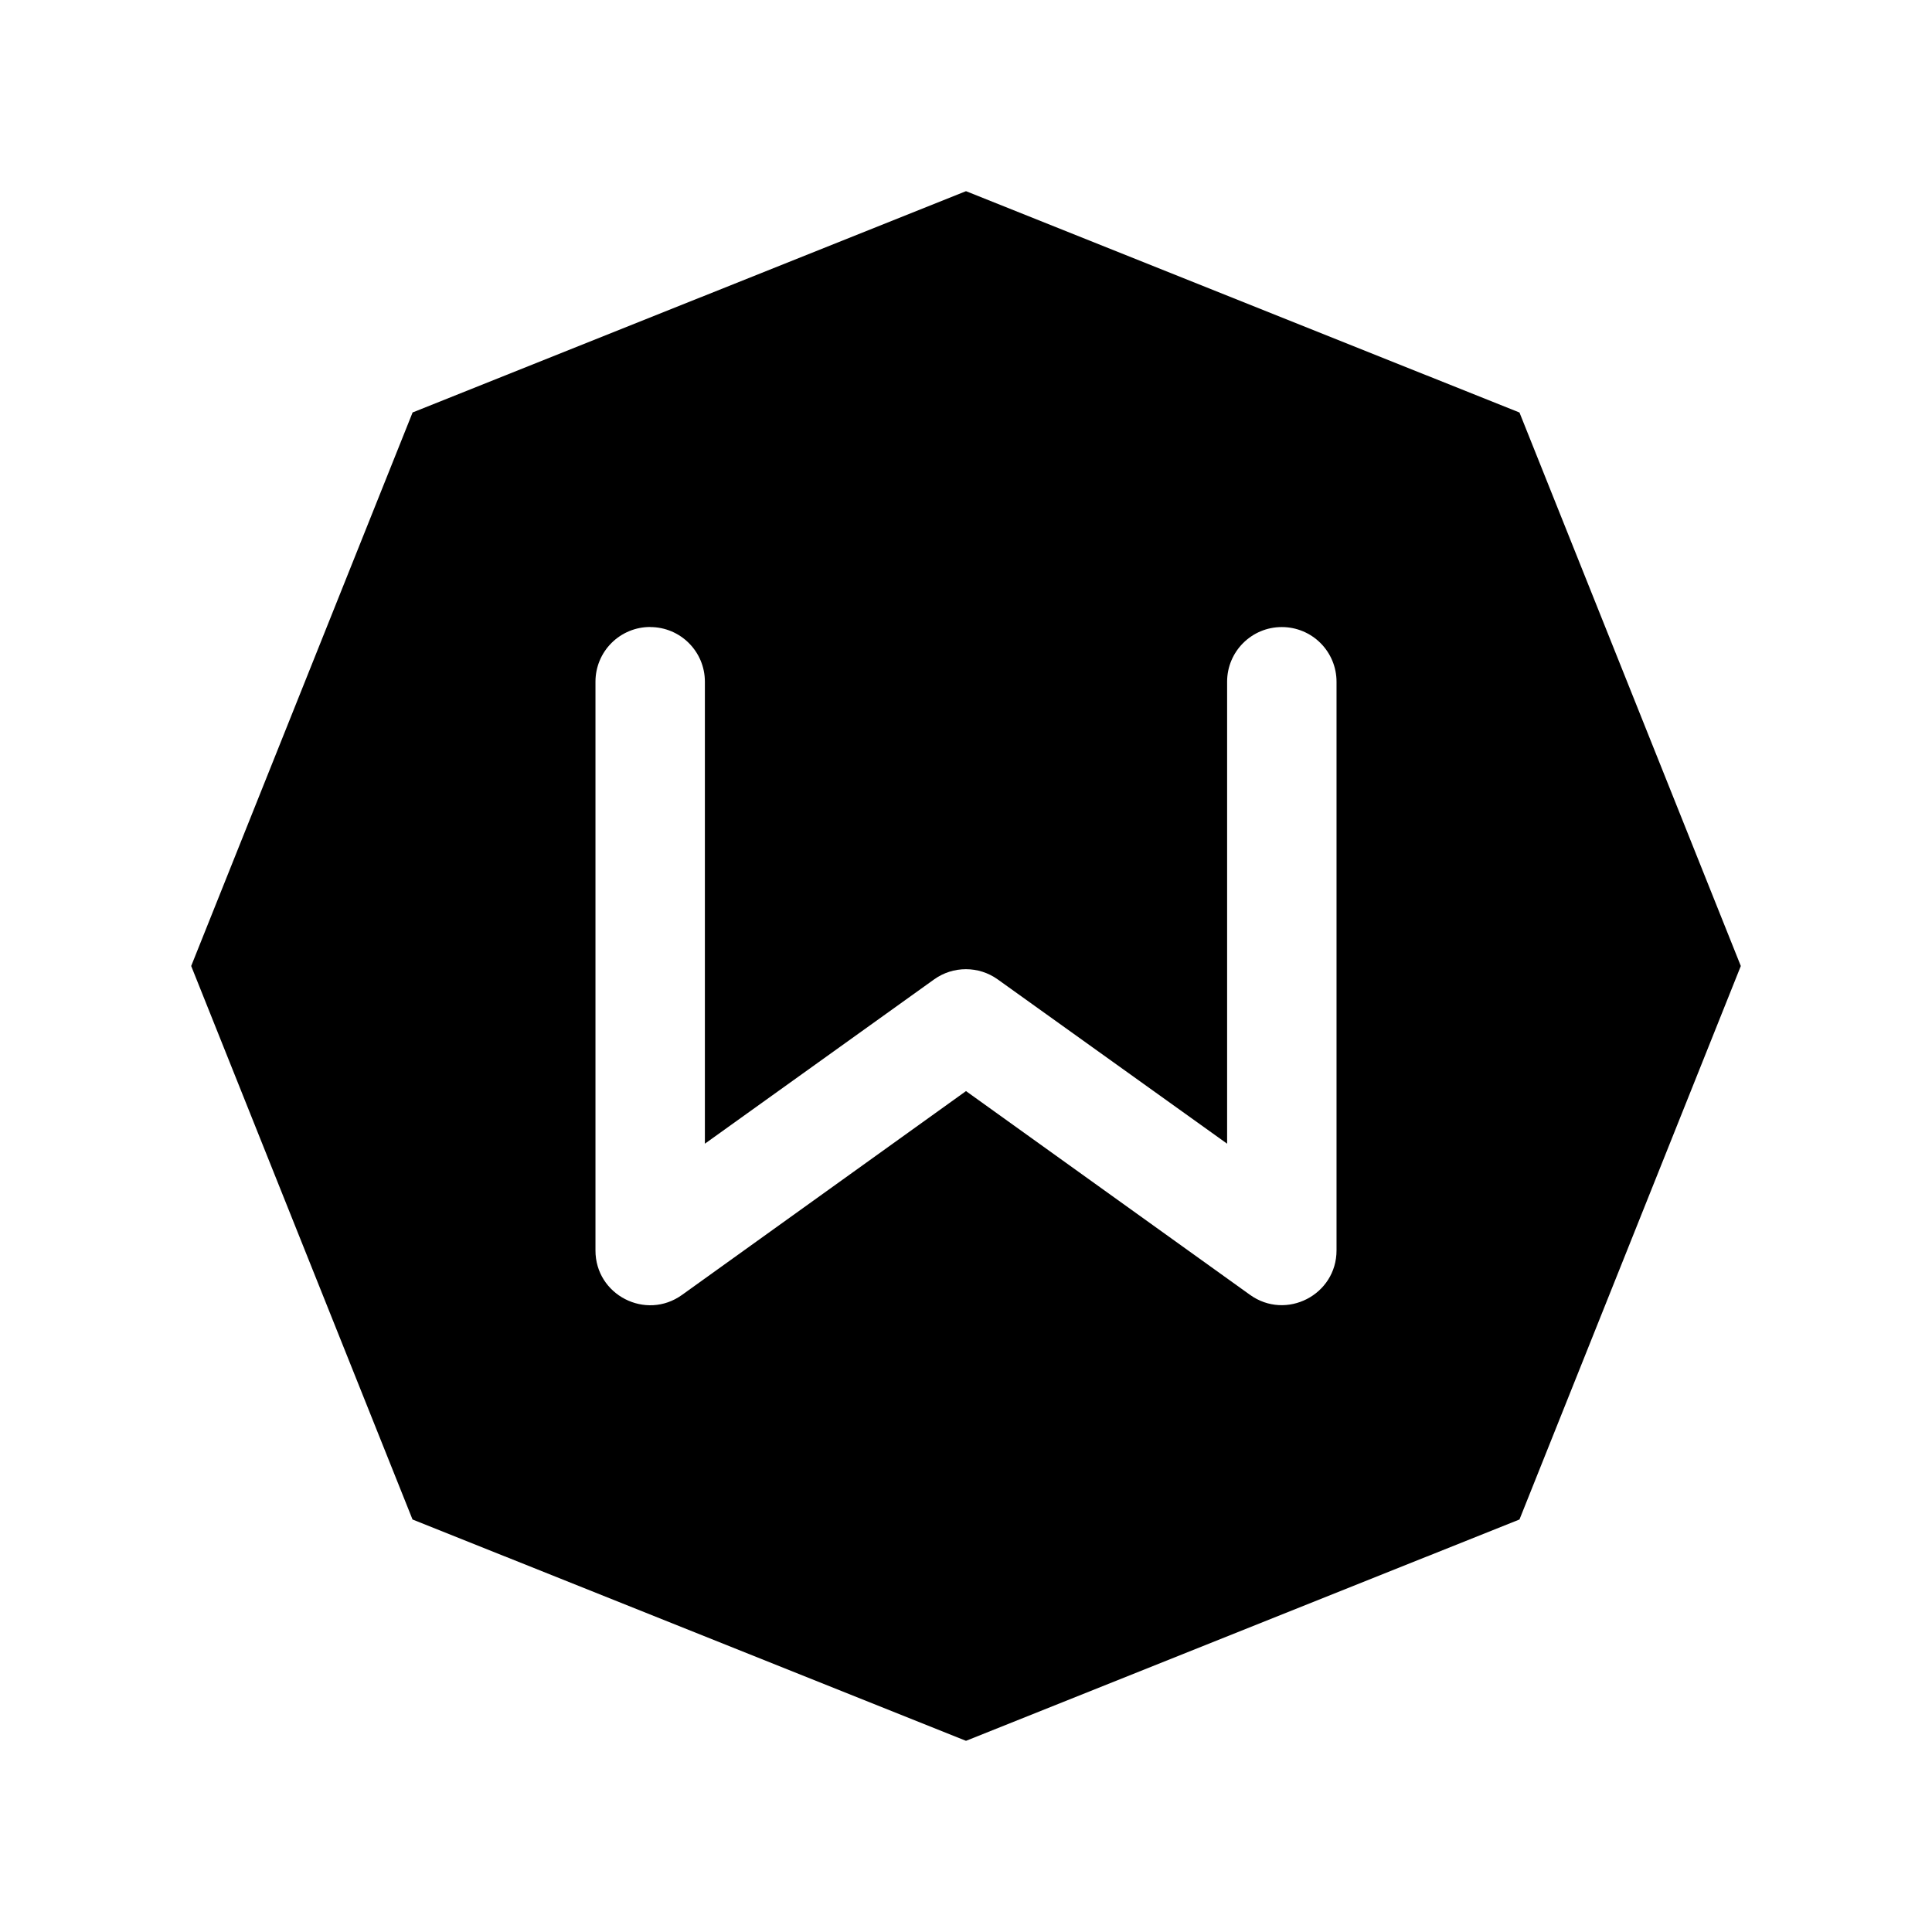
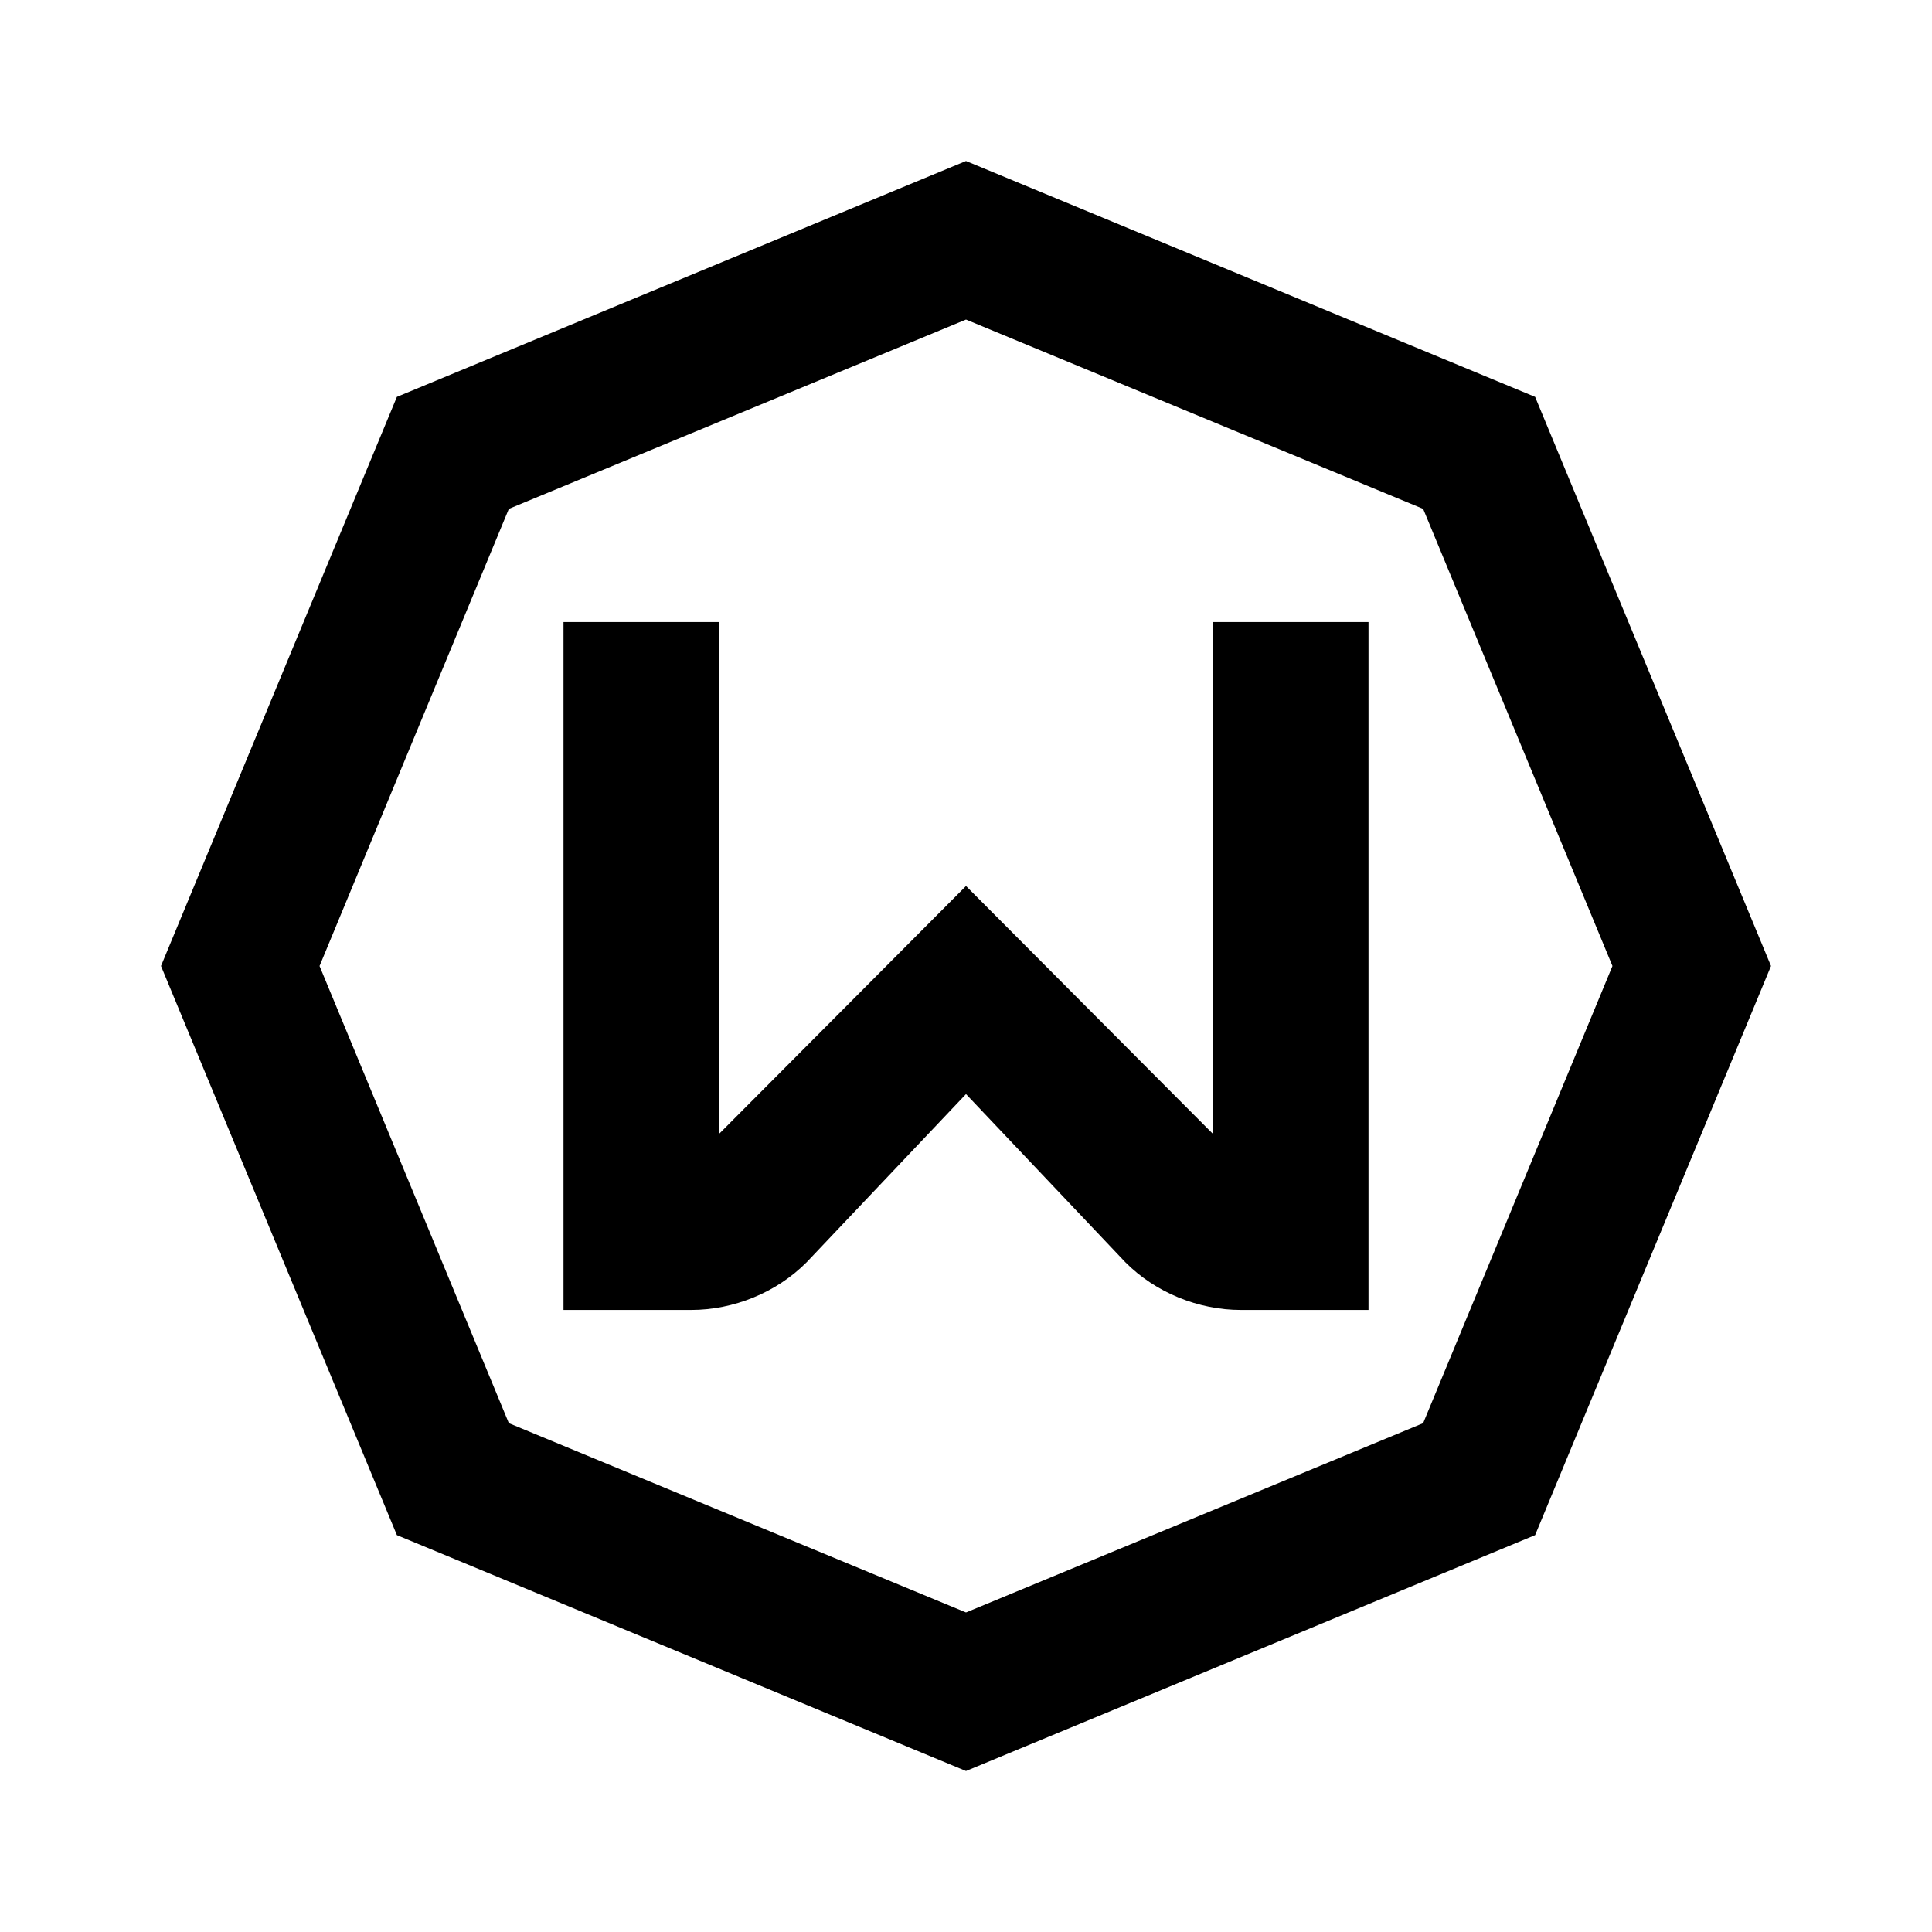
- <svg xmlns="http://www.w3.org/2000/svg" width="192" height="192" viewBox="0 0 192 192">
-   <path d="M96 19 41.005 40.988 19 96l21.996 55.004L96 173l55.004-21.996L173 96l-21.996-55.004zM64.618 62.317c3 0 5.433 2.432 5.433 5.433v45.909l22.775-16.324a5.43 5.43 0 0 1 6.33 0l22.793 16.324v-45.91c0-3 2.432-5.432 5.433-5.432a5.433 5.433 0 0 1 5.441 5.433v56.5c.011 4.435-5.008 7.015-8.607 4.424L96 108.432l-28.216 20.251c-3.599 2.59-8.618.011-8.607-4.423V67.742a5.433 5.433 0 0 1 5.442-5.433z" />
+ <svg xmlns="http://www.w3.org/2000/svg" width="192" height="192">
+   <path d="M96 16 39.442 39.442 16 96l23.442 56.558L96 176l56.558-23.442L176 96l-23.442-56.558zm0 15.758 45.431 18.812 18.812 45.431-18.812 45.431L96 160.244l-45.431-18.812-18.812-45.431L50.569 50.57zM56 61.82v68.362h12.68c4.218 0 8.485-1.719 11.491-4.749L96 108.728l15.829 16.705c3.006 3.03 7.273 4.749 11.491 4.749H136V61.82h-15.44v50.885L96 88.051l-24.56 24.654V61.82z" />
</svg>
